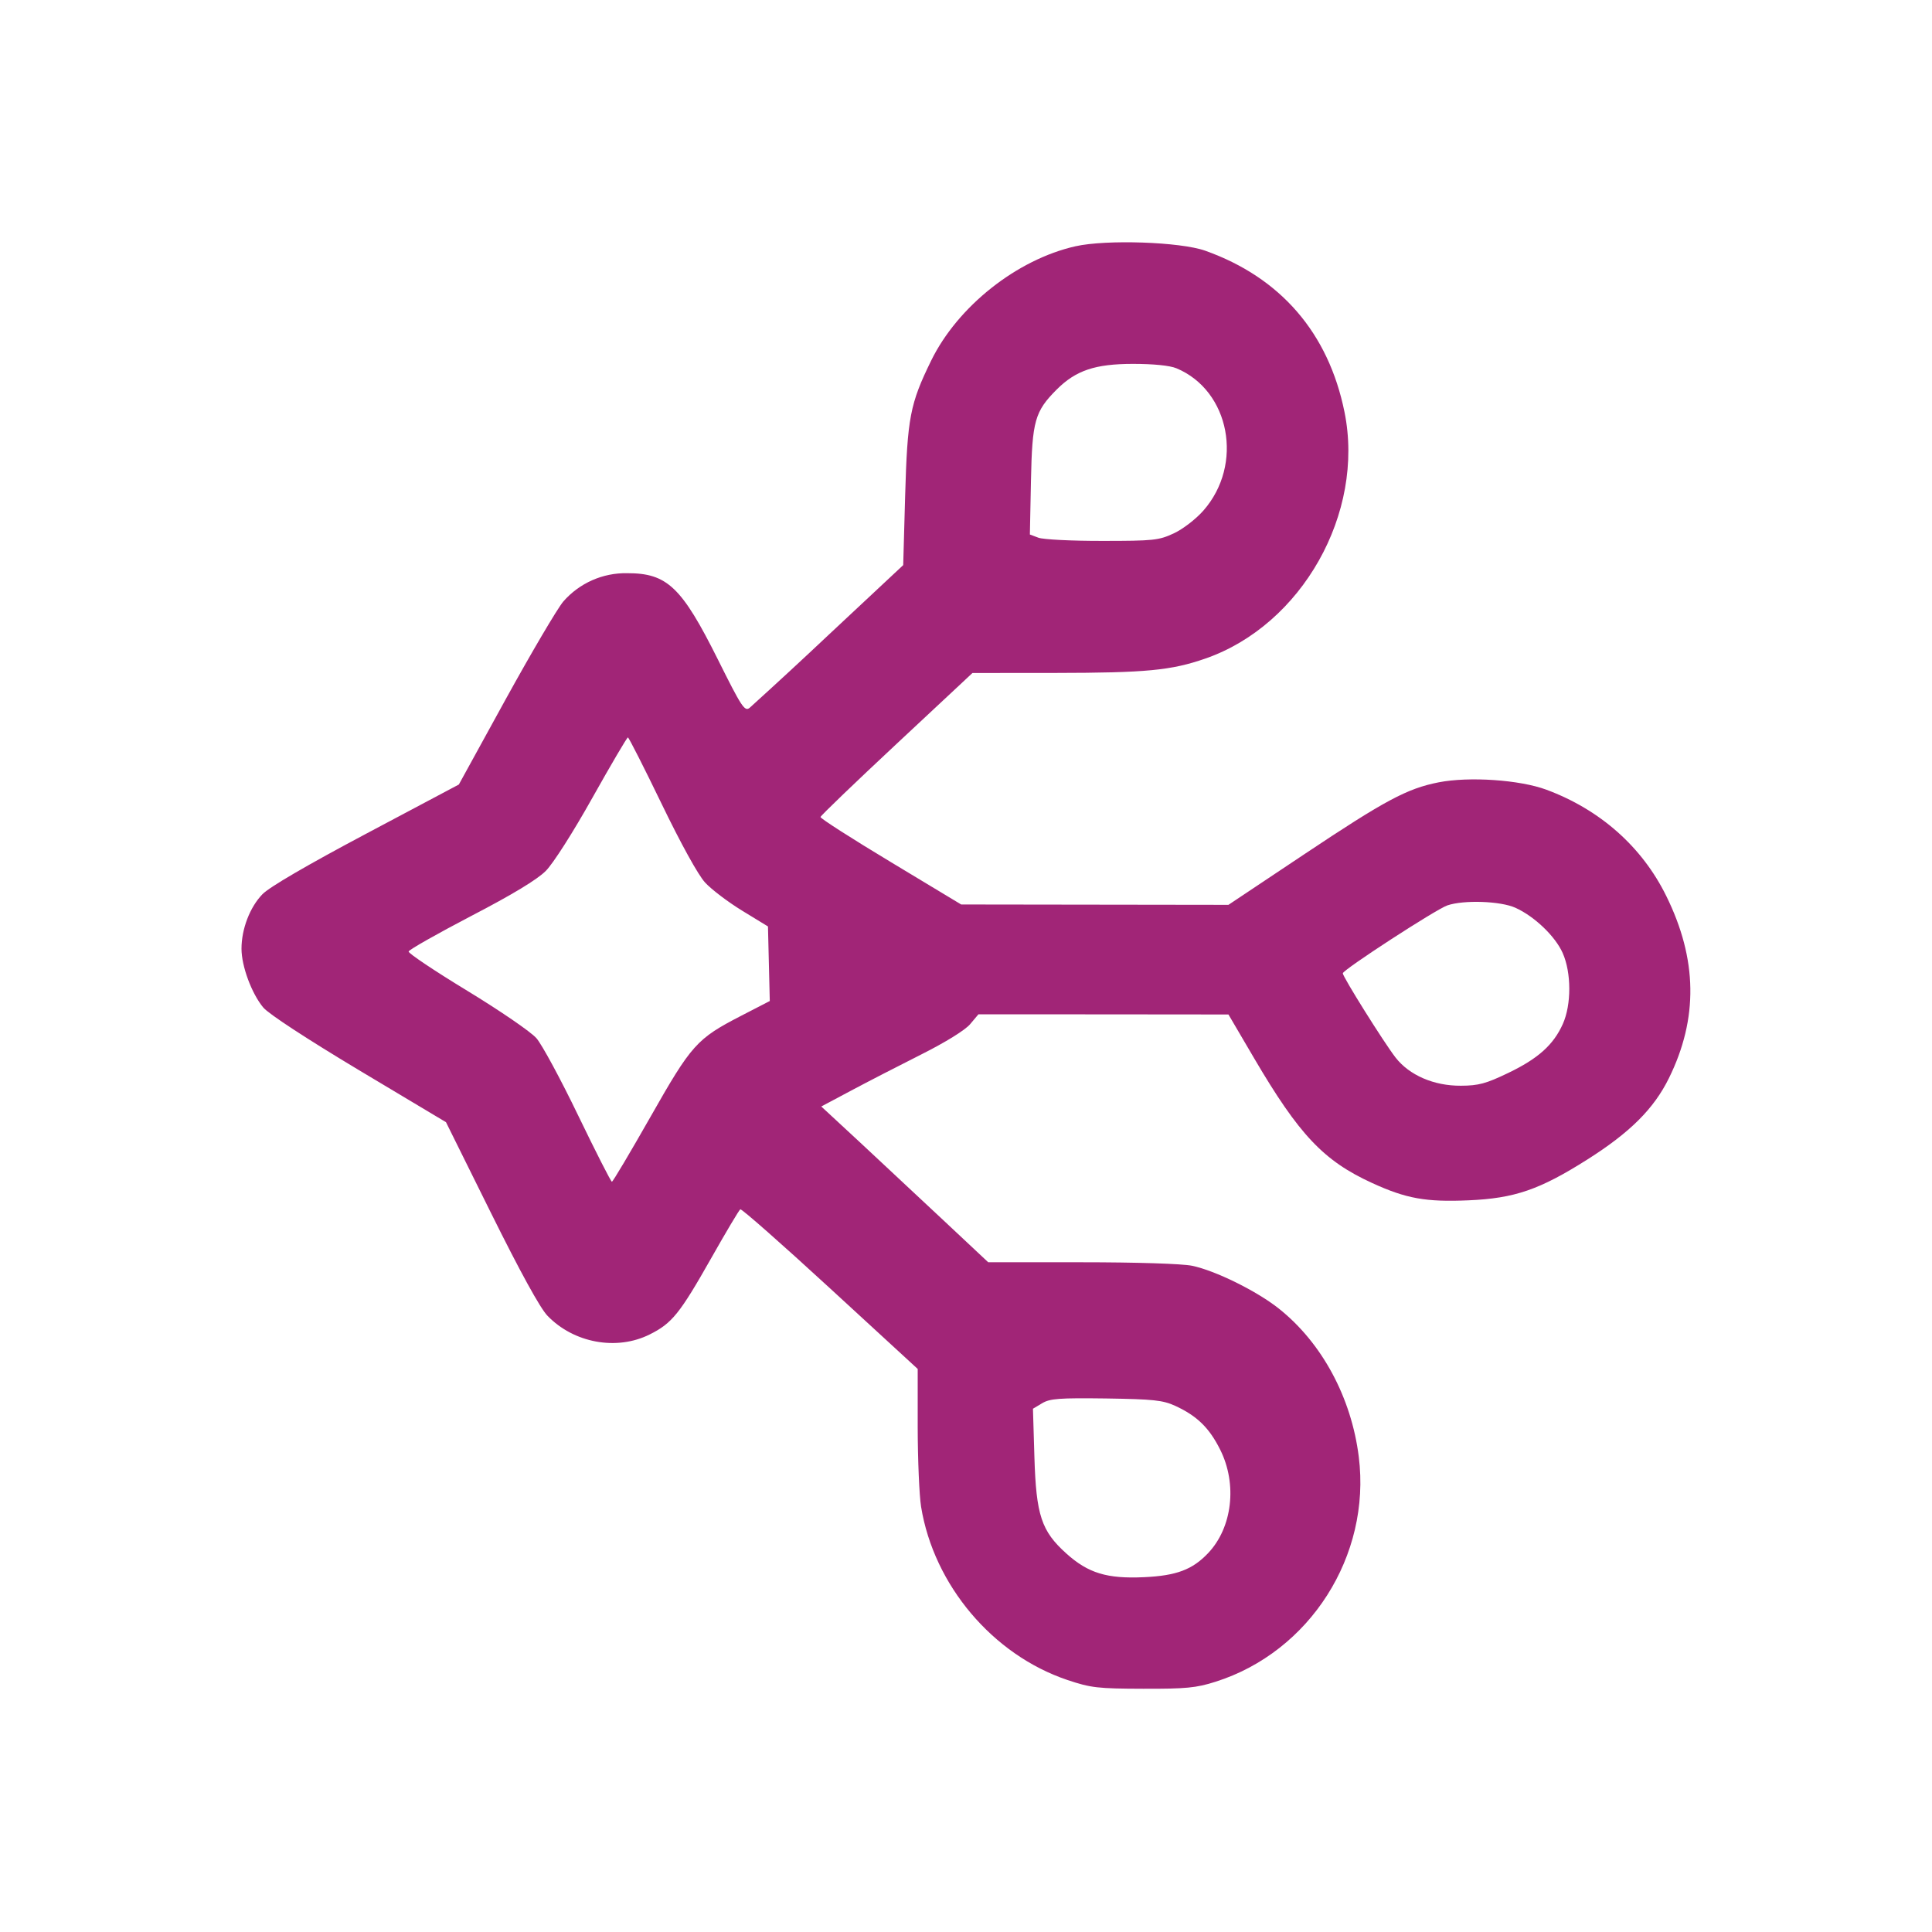
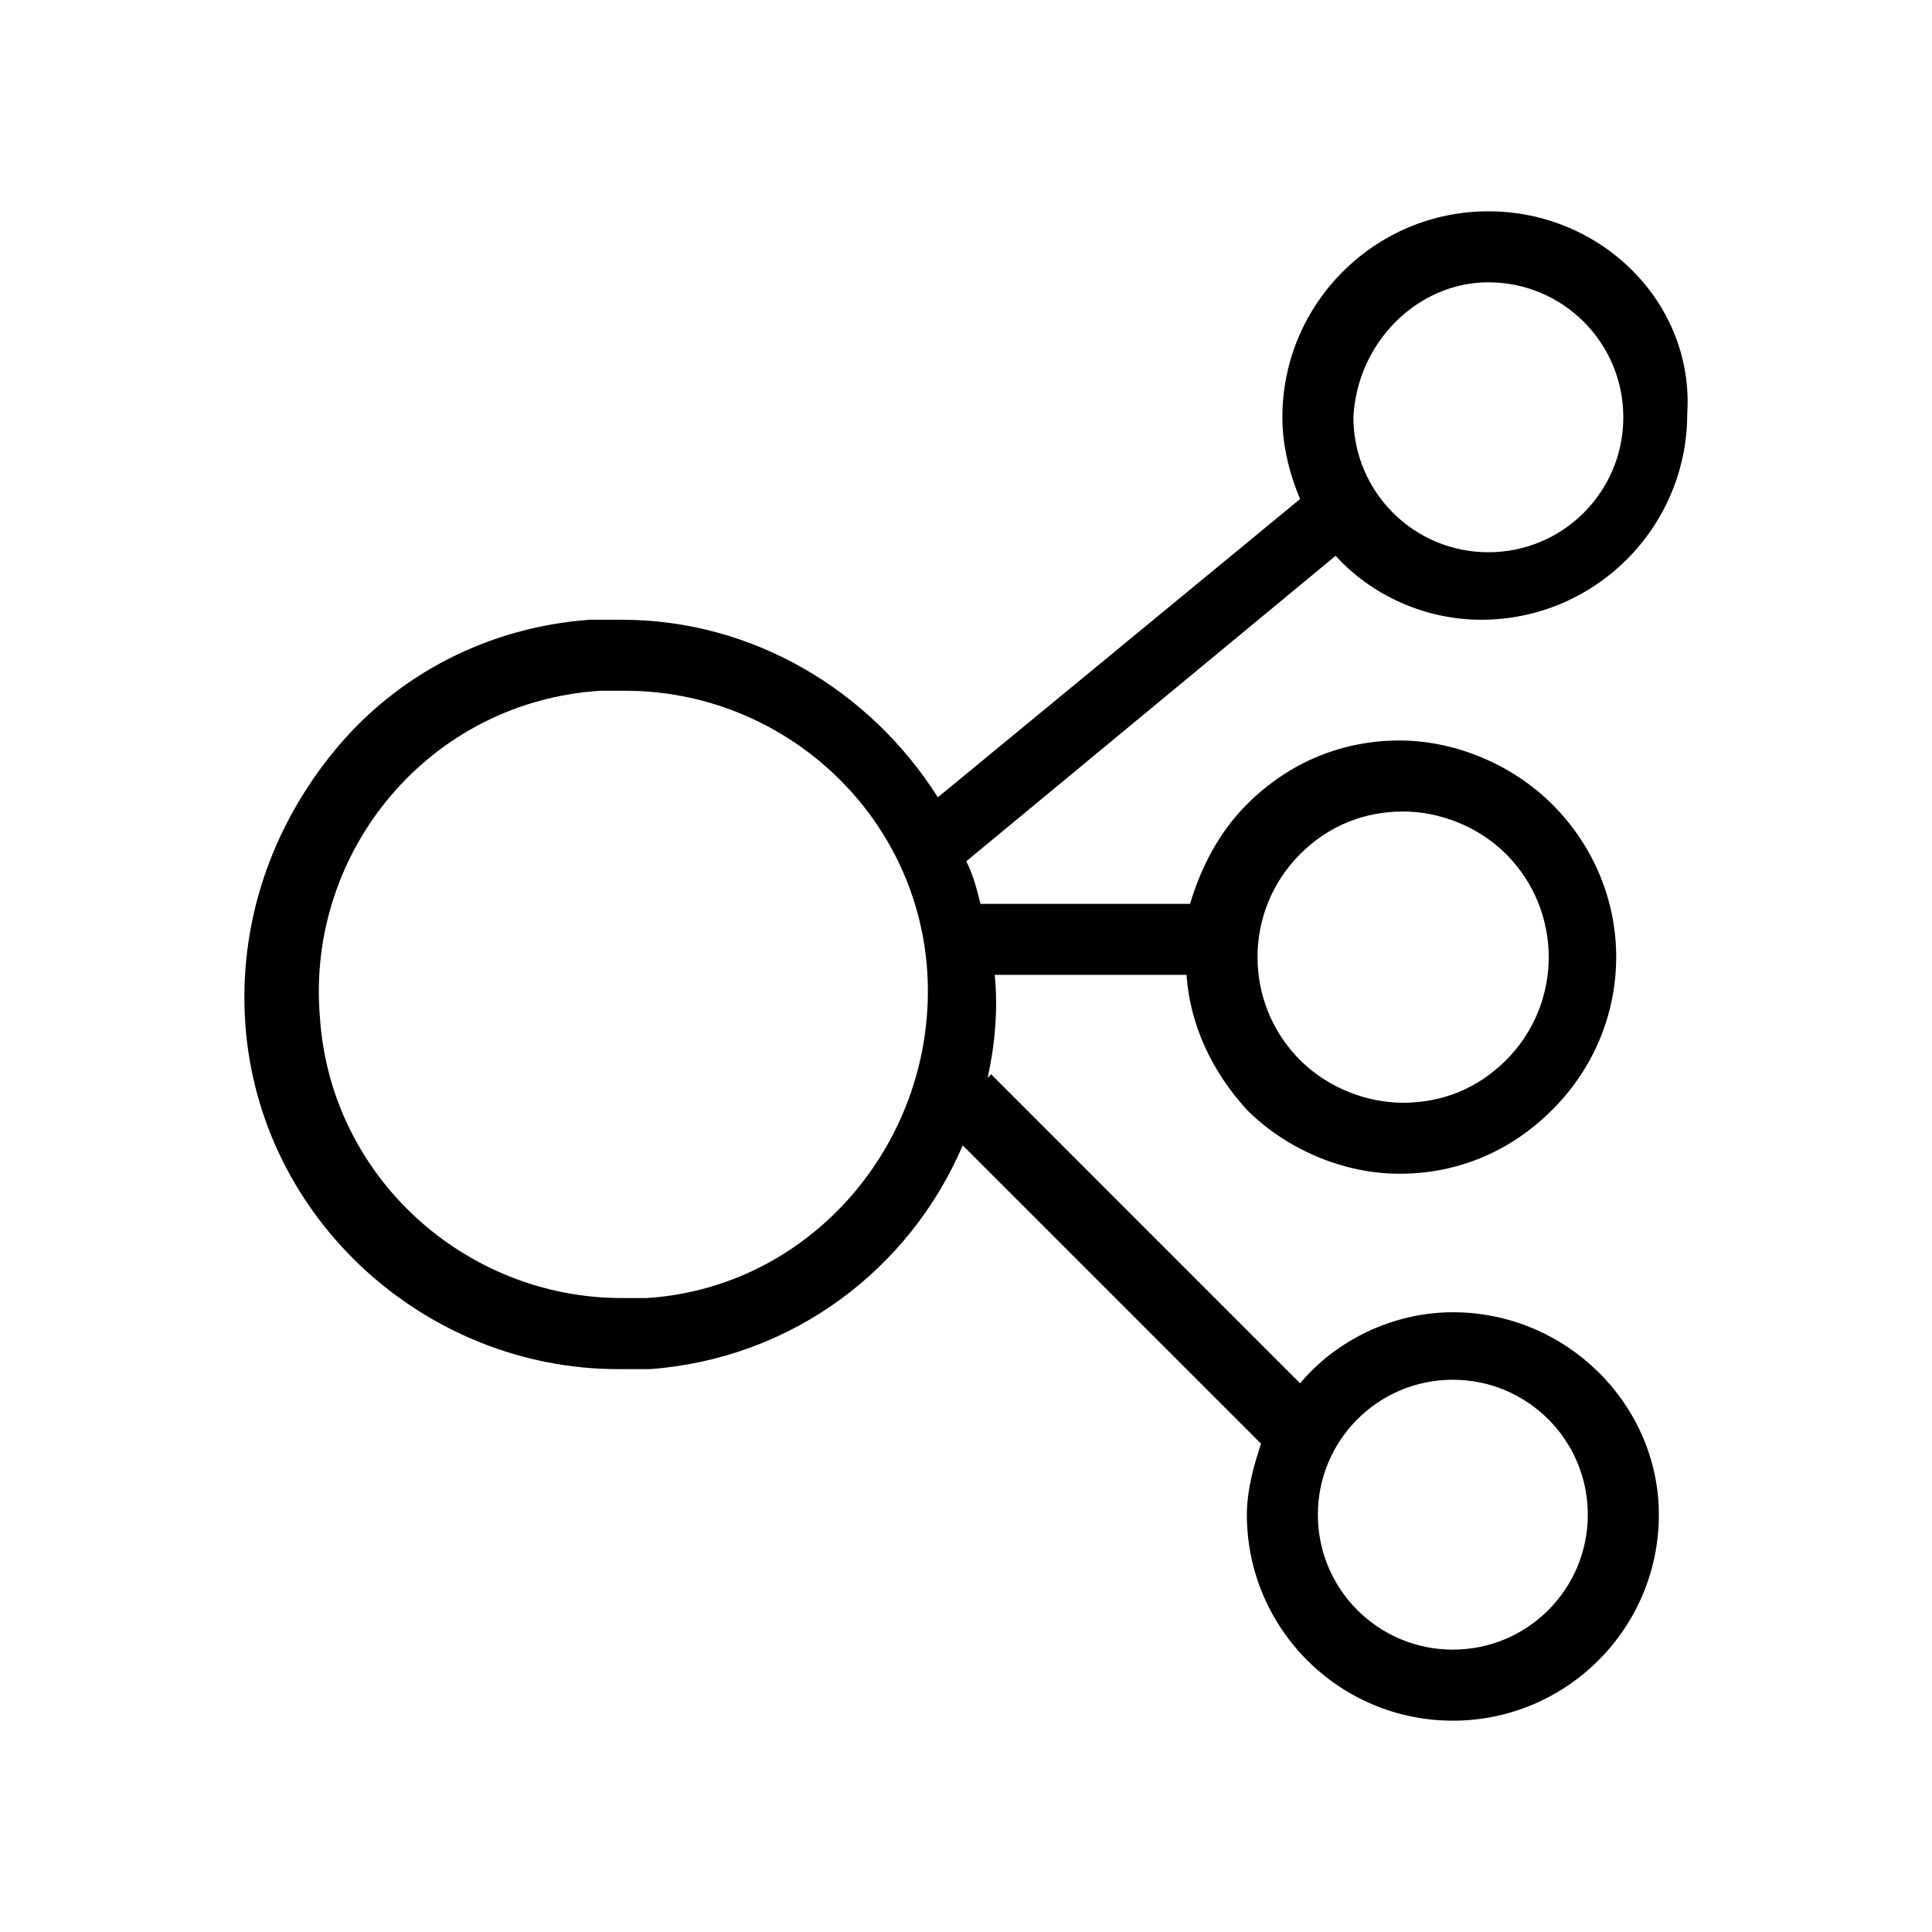
- <svg xmlns="http://www.w3.org/2000/svg" width="32" height="32">
-   <path d="M17.813 4.079c-.97.219-1.95.995-2.39 1.894-.35.715-.394.945-.431 2.24L14.96 9.36l-1.227 1.147a88.378 88.378 0 0 1-1.317 1.217c-.082.065-.132-.011-.525-.8-.6-1.202-.841-1.431-1.502-1.43a1.369 1.369 0 0 0-1.059.469c-.101.12-.531.851-.957 1.624L7.6 12.994l-1.537.816c-.972.516-1.602.883-1.716 1.001-.208.214-.347.576-.347.903 0 .289.168.742.36.973.089.107.72.519 1.587 1.039l1.44.861.746 1.505c.481.97.813 1.575.934 1.7.435.453 1.146.584 1.693.311.37-.184.499-.344 1.02-1.264.245-.433.461-.797.482-.809.02-.013.69.577 1.487 1.31l1.451 1.334v.969c.001.534.026 1.125.056 1.313.211 1.299 1.187 2.454 2.424 2.87.388.13.501.143 1.253.145.71.002.88-.014 1.2-.116 1.563-.495 2.577-2.086 2.373-3.723-.122-.984-.611-1.892-1.326-2.459-.365-.29-1.053-.629-1.436-.708-.166-.034-.921-.058-1.829-.058h-1.547l-.731-.685c-.402-.377-1.024-.958-1.382-1.291l-.652-.604.492-.262c.27-.144.794-.414 1.164-.6.402-.202.728-.404.81-.502l.137-.163 2.071.001 2.07.002.426.726c.745 1.268 1.15 1.697 1.951 2.064.566.26.892.319 1.603.288.759-.033 1.175-.176 1.963-.675.708-.448 1.103-.841 1.353-1.349.487-.988.473-1.969-.045-3.018-.401-.814-1.096-1.429-1.985-1.759-.442-.164-1.28-.221-1.785-.122-.523.103-.885.297-2.228 1.193l-1.253.836-2.213-.003-2.214-.003-1.168-.704c-.643-.387-1.166-.722-1.162-.745.004-.023.572-.569 1.262-1.213l1.255-1.172 1.373-.001c1.503-.002 1.918-.041 2.487-.239 1.596-.555 2.642-2.408 2.302-4.083-.265-1.309-1.059-2.228-2.308-2.672-.412-.146-1.636-.188-2.148-.073M19.486 6.1c.886.37 1.117 1.595.445 2.358-.123.14-.339.306-.489.376-.249.116-.336.125-1.185.125-.504.001-.98-.023-1.058-.053l-.141-.053.018-.893c.02-.99.064-1.145.427-1.509.317-.316.635-.423 1.259-.424.345 0 .613.027.724.073m-8.528 7.213c.318.658.606 1.181.72 1.304.104.114.381.324.615.467l.427.261.015.617.015.618-.473.244c-.738.381-.822.475-1.505 1.678-.335.589-.621 1.071-.637 1.071-.016 0-.266-.492-.557-1.094-.29-.602-.602-1.179-.693-1.283-.091-.105-.607-.458-1.146-.786-.54-.328-.977-.621-.971-.65.005-.029.471-.293 1.034-.587.685-.356 1.095-.604 1.238-.748.122-.122.453-.641.773-1.213.308-.549.572-.998.587-.998.015.001.266.495.558 1.099m14.143 1.723c.316.143.659.472.782.749.145.326.146.855.002 1.176-.155.345-.409.573-.905.811-.366.176-.491.21-.783.211-.447.003-.855-.174-1.083-.468-.195-.252-.874-1.337-.873-1.394.002-.059 1.543-1.06 1.732-1.125.274-.093.882-.072 1.128.04m-5.634 8.25c.36.166.562.363.743.725.286.571.202 1.29-.2 1.714-.259.273-.523.373-1.058.398-.615.029-.928-.066-1.29-.392-.414-.372-.5-.634-.529-1.598l-.024-.8.152-.091c.13-.078.283-.089 1.059-.079.786.012.939.028 1.147.123" fill="#A12577" fill-rule="evenodd" />
+ <svg xmlns="http://www.w3.org/2000/svg" viewBox="0 0 32 32">
+   <path d="M24.064 21.735C23.064 21.735 22.122 22.206 21.534 22.912L16.417 17.794L16.358 17.853C16.476 17.323 16.534 16.735 16.476 16.147H19.652C19.711 16.971 20.064 17.735 20.652 18.382C21.299 19.029 22.24 19.441 23.181 19.441C24.122 19.441 25.005 19.088 25.711 18.382C27.122 16.971 27.122 14.735 25.711 13.323C25.064 12.677 24.122 12.265 23.181 12.265C22.24 12.265 21.358 12.618 20.652 13.323C20.181 13.794 19.887 14.382 19.711 14.971H16.24C16.181 14.735 16.122 14.5 16.005 14.265L22.122 9.206C22.711 9.853 23.593 10.265 24.534 10.265C26.417 10.265 27.946 8.735 27.946 6.853C28.064 5.029 26.534 3.5 24.652 3.5C22.77 3.5 21.24 5.029 21.24 6.912C21.24 7.382 21.358 7.853 21.534 8.265L15.534 13.206C14.417 11.441 12.476 10.265 10.299 10.265C10.123 10.265 9.946 10.265 9.77 10.265C8.123 10.382 6.593 11.147 5.534 12.441C4.475 13.735 3.946 15.323 4.064 16.971C4.299 20.206 7.064 22.677 10.24 22.677C10.417 22.677 10.593 22.677 10.77 22.677C13.123 22.5 15.064 21.029 15.946 18.971L20.887 23.912C20.77 24.265 20.652 24.677 20.652 25.088C20.652 26.971 22.181 28.5 24.064 28.5C25.946 28.5 27.476 26.971 27.476 25.088C27.476 23.265 25.946 21.735 24.064 21.735ZM24.652 4.676C25.887 4.676 26.887 5.676 26.887 6.912C26.887 8.147 25.887 9.147 24.652 9.147C23.417 9.147 22.417 8.147 22.417 6.912C22.476 5.676 23.476 4.676 24.652 4.676ZM21.534 14.147C22.005 13.677 22.593 13.441 23.24 13.441C23.828 13.441 24.476 13.677 24.946 14.147C25.887 15.088 25.887 16.618 24.946 17.559C24.476 18.029 23.887 18.265 23.24 18.265C22.652 18.265 22.005 18.029 21.534 17.559C20.593 16.618 20.593 15.088 21.534 14.147ZM10.711 21.5C10.593 21.5 10.417 21.5 10.299 21.5C7.711 21.5 5.475 19.5 5.299 16.853C5.064 14.088 7.123 11.618 9.946 11.441C10.064 11.441 10.24 11.441 10.358 11.441C12.946 11.441 15.181 13.441 15.358 16.088C15.534 18.853 13.476 21.323 10.711 21.5ZM24.064 27.323C22.828 27.323 21.828 26.323 21.828 25.088C21.828 23.853 22.828 22.853 24.064 22.853C25.299 22.853 26.299 23.853 26.299 25.088C26.299 26.323 25.299 27.323 24.064 27.323Z" />
</svg>
